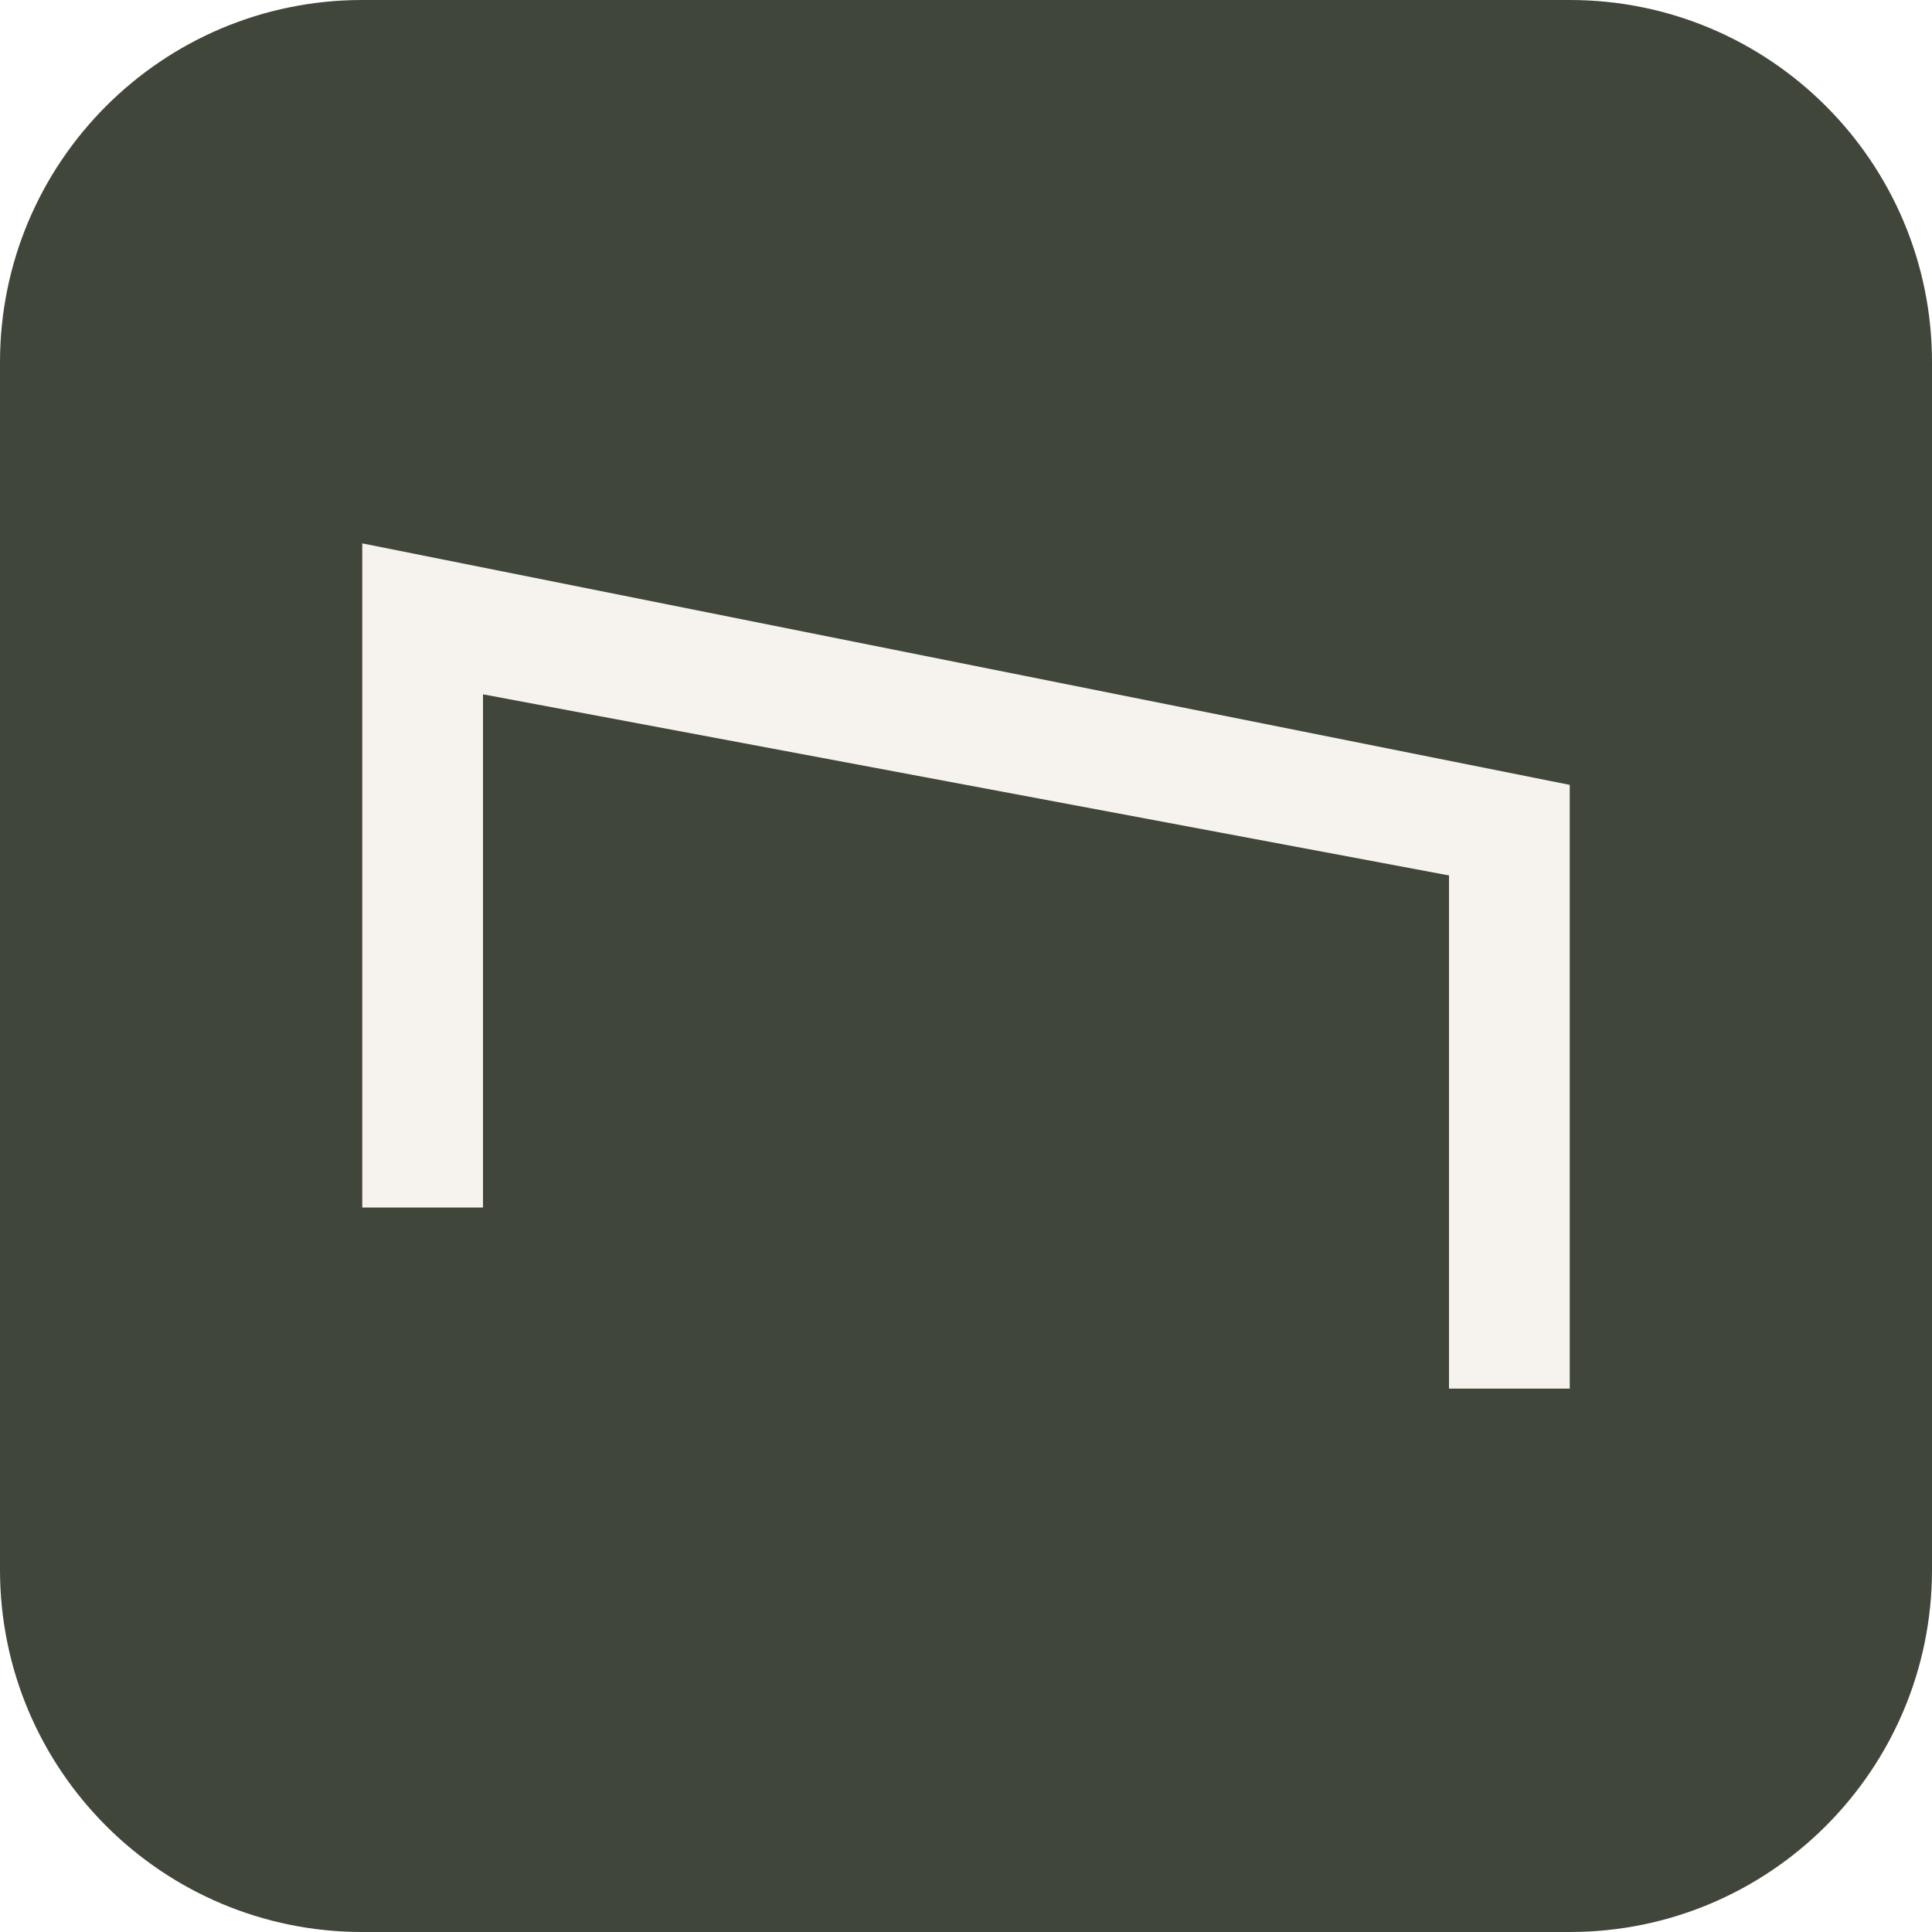
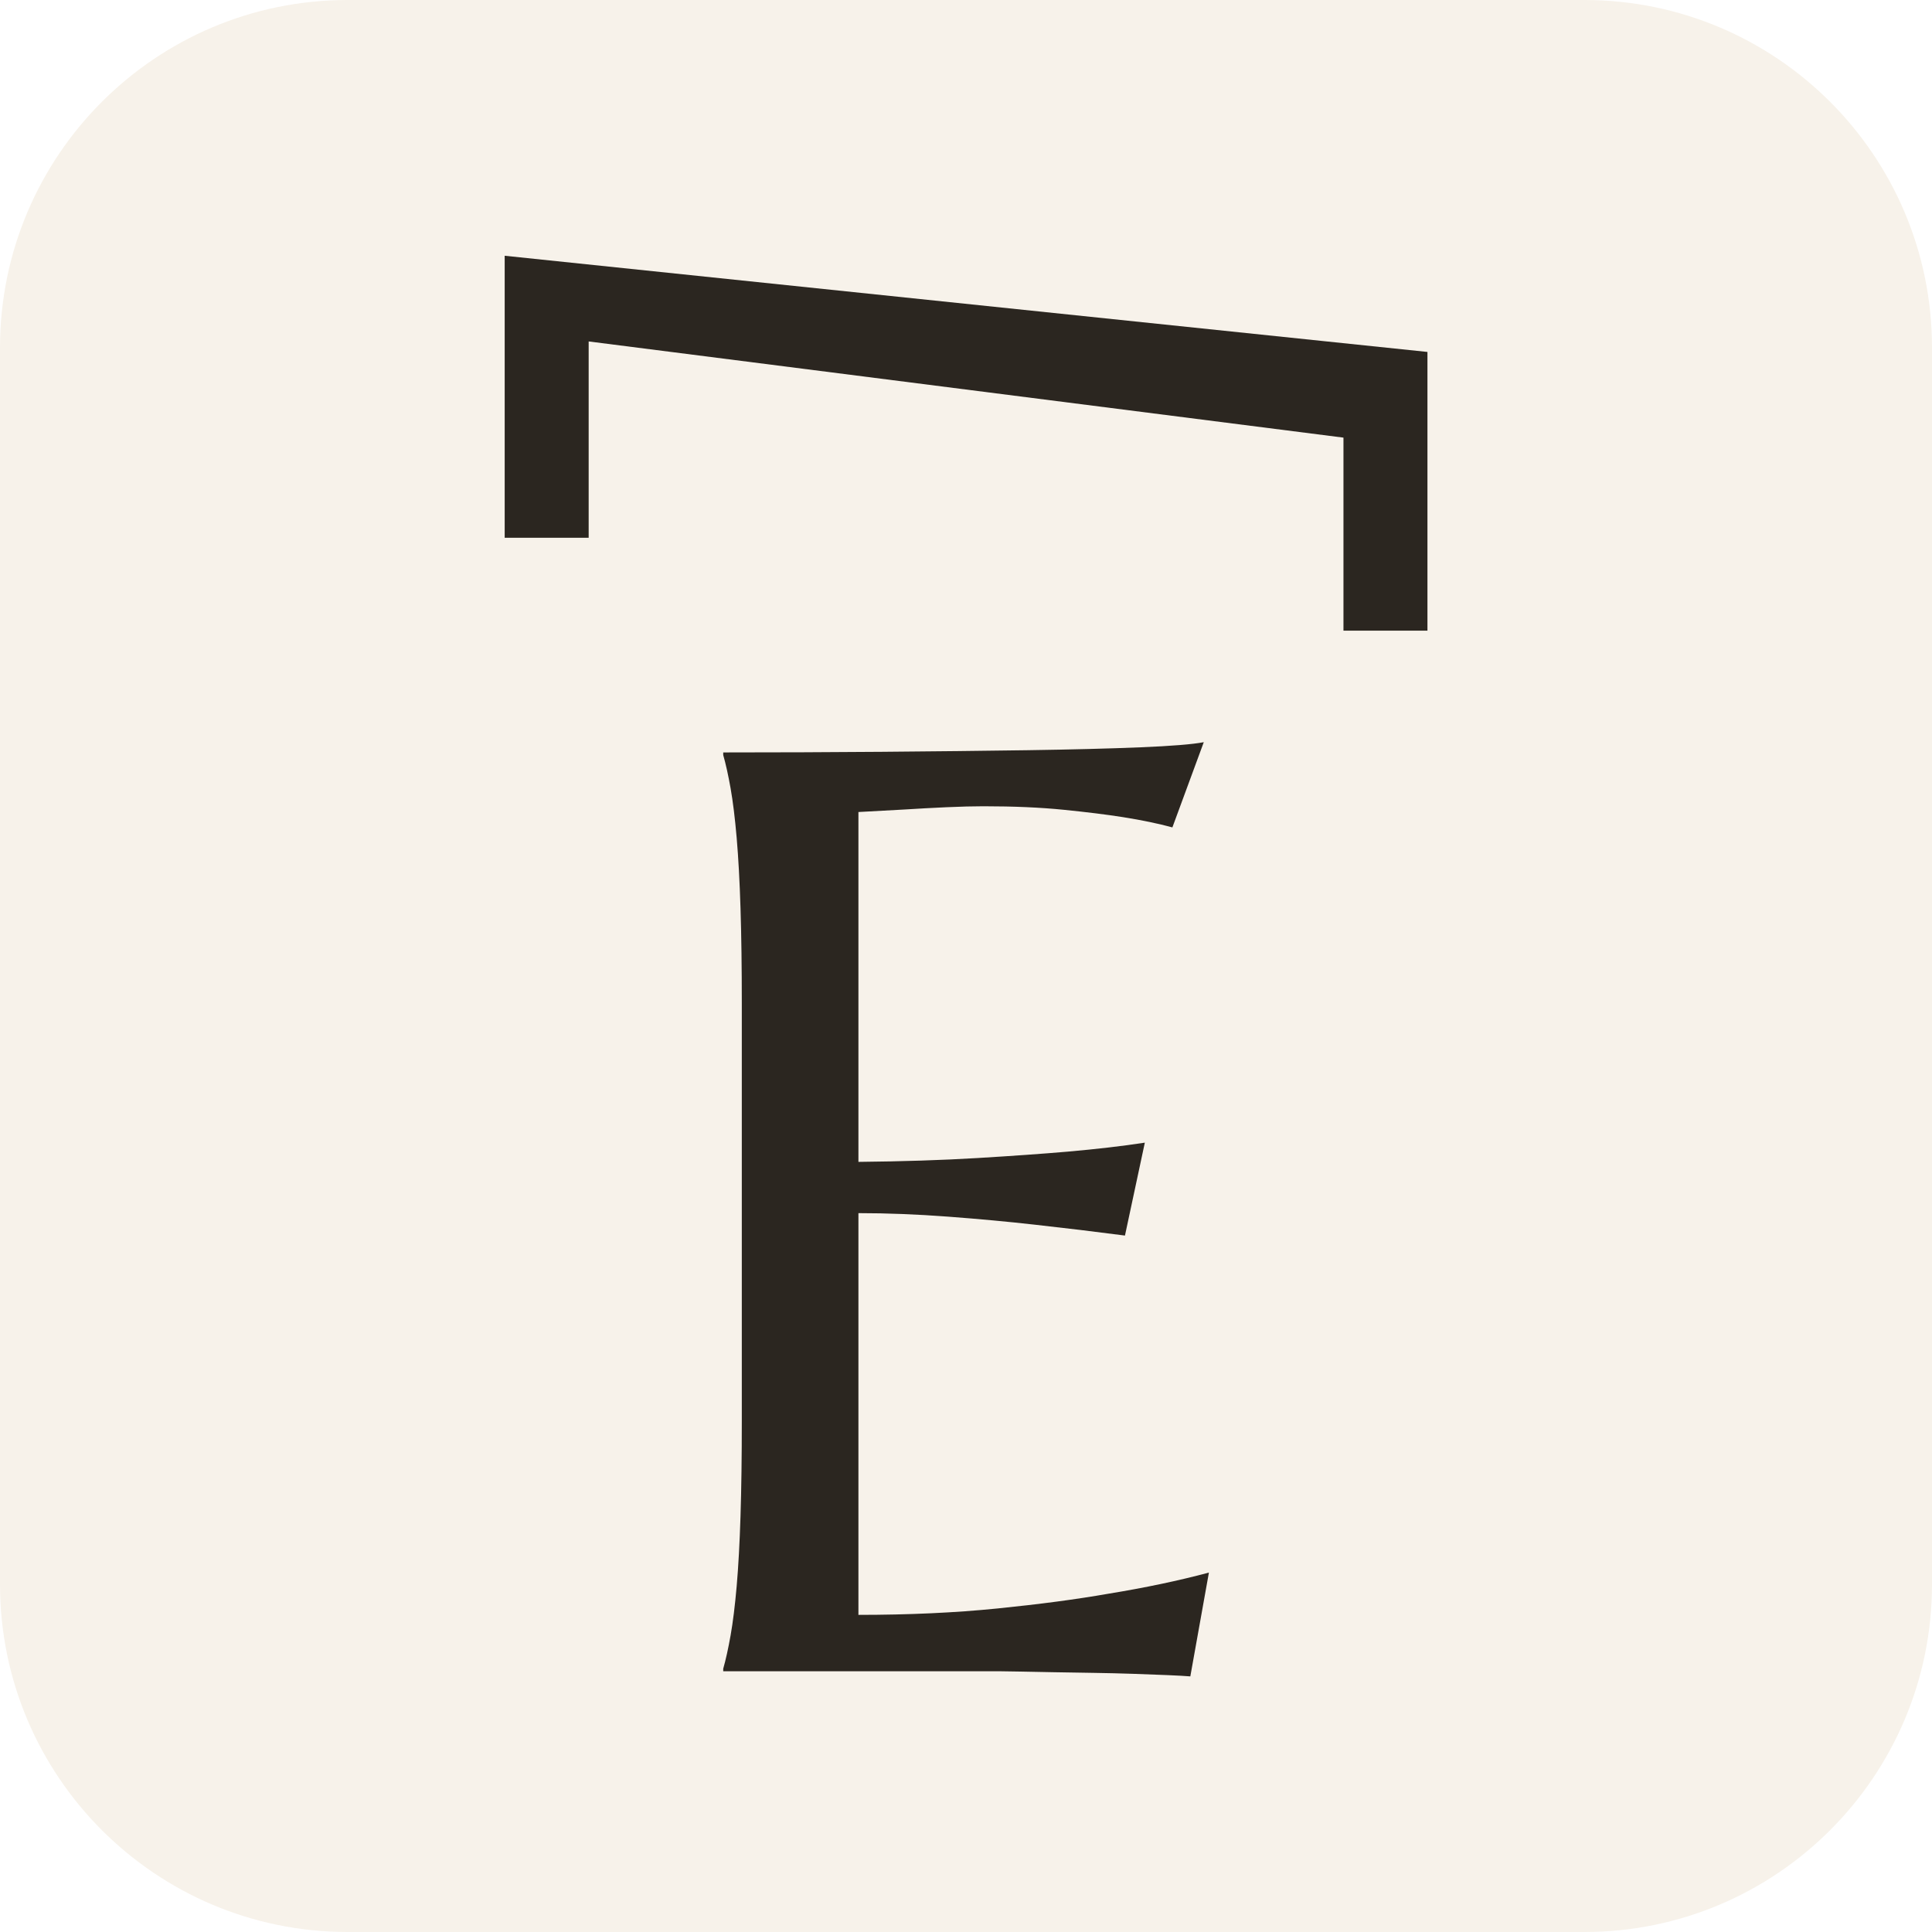
- <svg xmlns="http://www.w3.org/2000/svg" viewBox="0 0 64 64">
-   <rect width="64" height="64" rx="12" fill="#40463A" />
-   <path d="M12 18 L52 26 L52 46 L48 46 L48 29 L16 23 L16 40 L12 40 Z" fill="#F6F3EE" />
+ <svg xmlns="http://www.w3.org/2000/svg" viewBox="-73.62 -127.36 147.23 147.23" role="img" aria-label="Eventhalle Malterdingen">
+   <rect x="-73.62" y="-127.36" width="147.23" height="147.23" rx="26.5" fill="#F7F2EA" />
+   <path d="M-35.16,-107.87 L35.16,-100.54 L35.16,-79.30 L28.76,-79.30 L28.76,-94.01 L-28.76,-101.34 L-28.76,-86.38 L-35.16,-86.38 Z" fill="#2B2620" />
+   <path d="M-18.506 -70.02Q-12.402 -70.02 -6.372 -70.068Q-0.342 -70.117 4.688 -70.19Q9.717 -70.264 13.281 -70.41Q16.846 -70.557 18.115 -70.801L15.723 -64.307Q14.111 -64.746 11.963 -65.088Q10.107 -65.381 7.446 -65.649Q4.785 -65.918 1.318 -65.918Q0.146 -65.918 -1.489 -65.845Q-3.125 -65.771 -4.639 -65.674Q-6.396 -65.576 -8.203 -65.479V-38.818Q-3.174 -38.867 0.879 -39.111Q4.932 -39.355 7.764 -39.6Q11.084 -39.893 13.623 -40.283L12.109 -33.203Q8.74 -33.643 5.225 -34.033Q2.197 -34.375 -1.367 -34.644Q-4.932 -34.912 -8.203 -34.912V-4.297Q-2.441 -4.297 2.393 -4.785Q7.227 -5.273 10.84 -5.908Q15.039 -6.592 18.506 -7.52L17.09 0.391Q16.504 0.342 15.332 0.293Q14.16 0.244 12.72 0.195Q11.279 0.146 9.692 0.122Q8.105 0.098 6.689 0.073Q5.273 0.049 4.175 0.024Q3.076 0.0 2.588 0.0H-18.506V-0.195Q-18.213 -1.221 -17.944 -2.734Q-17.676 -4.248 -17.48 -6.494Q-17.285 -8.74 -17.188 -11.841Q-17.09 -14.941 -17.09 -19.092V-50.879Q-17.09 -55.029 -17.188 -58.13Q-17.285 -61.23 -17.48 -63.501Q-17.676 -65.771 -17.944 -67.285Q-18.213 -68.799 -18.506 -69.824V-70.02Z" fill="#2B2620" />
</svg>
